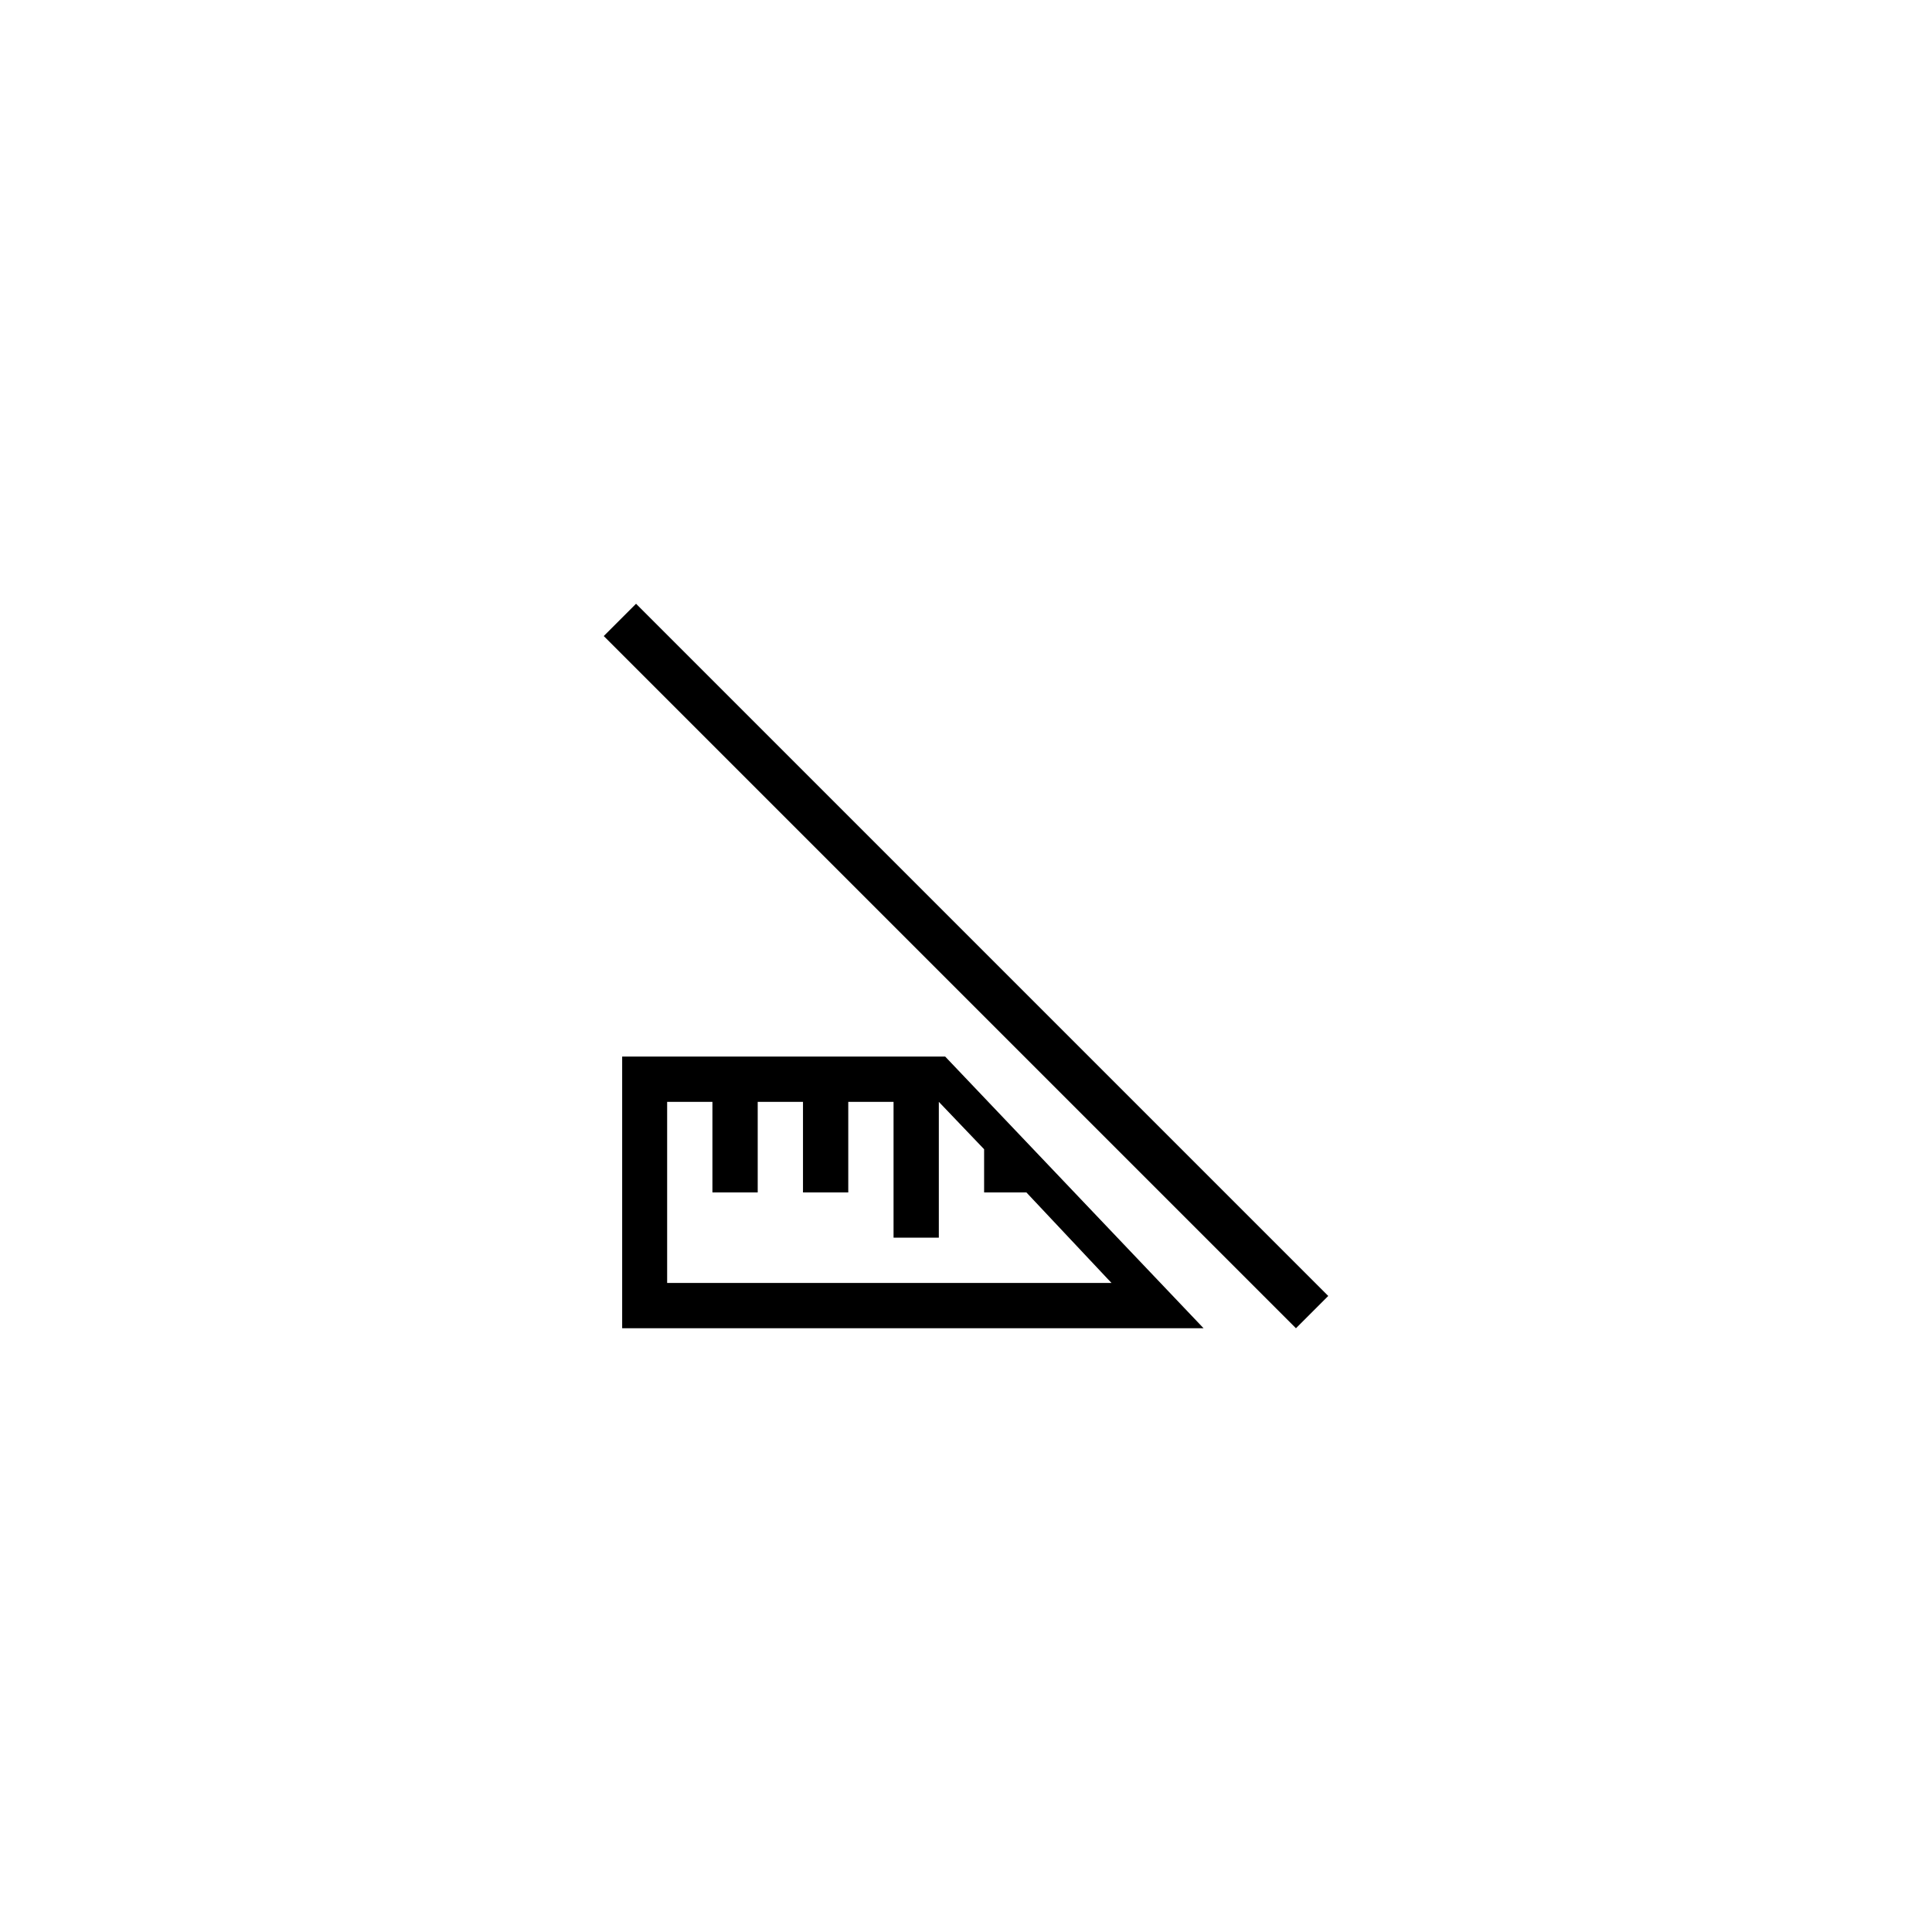
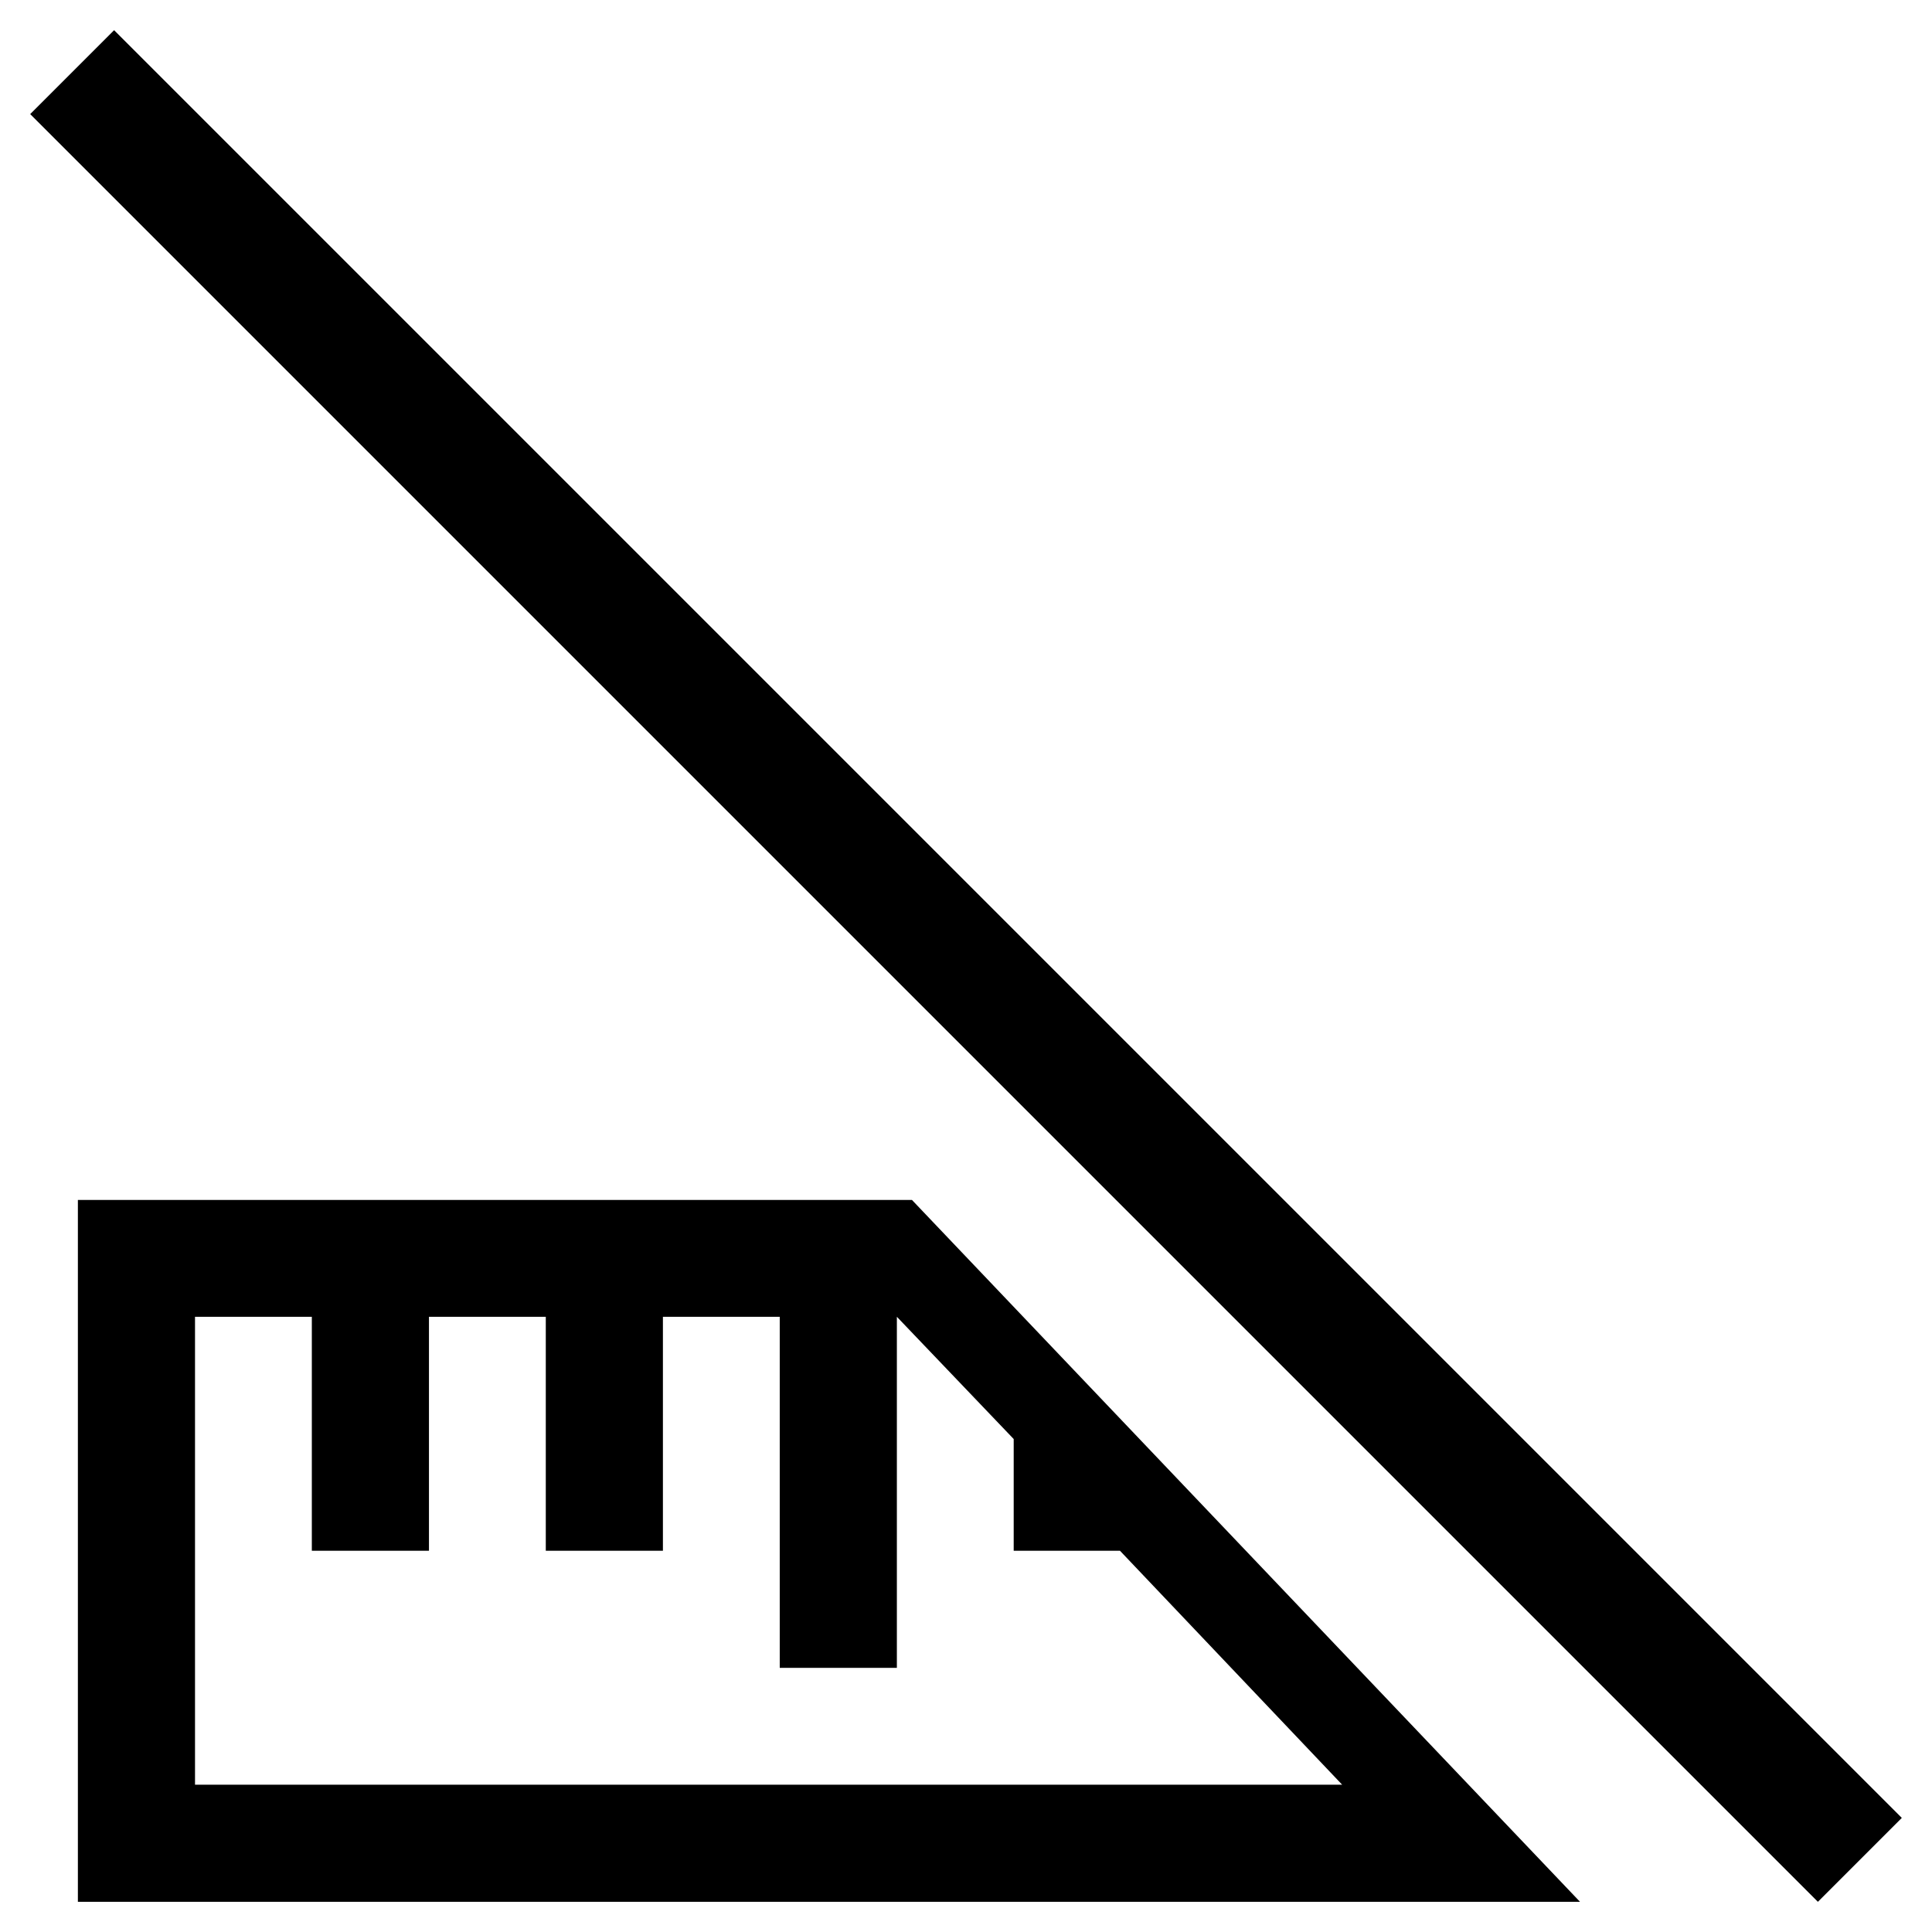
<svg xmlns="http://www.w3.org/2000/svg" viewBox="0 0 64 64">
-   <path d="M44,42.93,42.93,44,20,21.07,21.07,20Z" />
-   <path d="M31.31,35l8.56,9H20.61V35ZM34,39.5H32.6V38.07L31.1,36.5V41H29.6V36.5H28.1v3H26.6v-3H25.1v3H23.6v-3H22.1v6H36.82Z" />
+   <path d="M63,60.22,60.22,63,1,3.78,3.78,1ZM2.58,39.75V63H52.34L30.21,39.75ZM44.46,59.12h-38V43.62h3.87v7.75h3.88V43.62h3.87v7.75h3.88V43.62h3.87V55.25h3.88V43.62l3.87,4.05v3.7h3.52Z" />
</svg>
